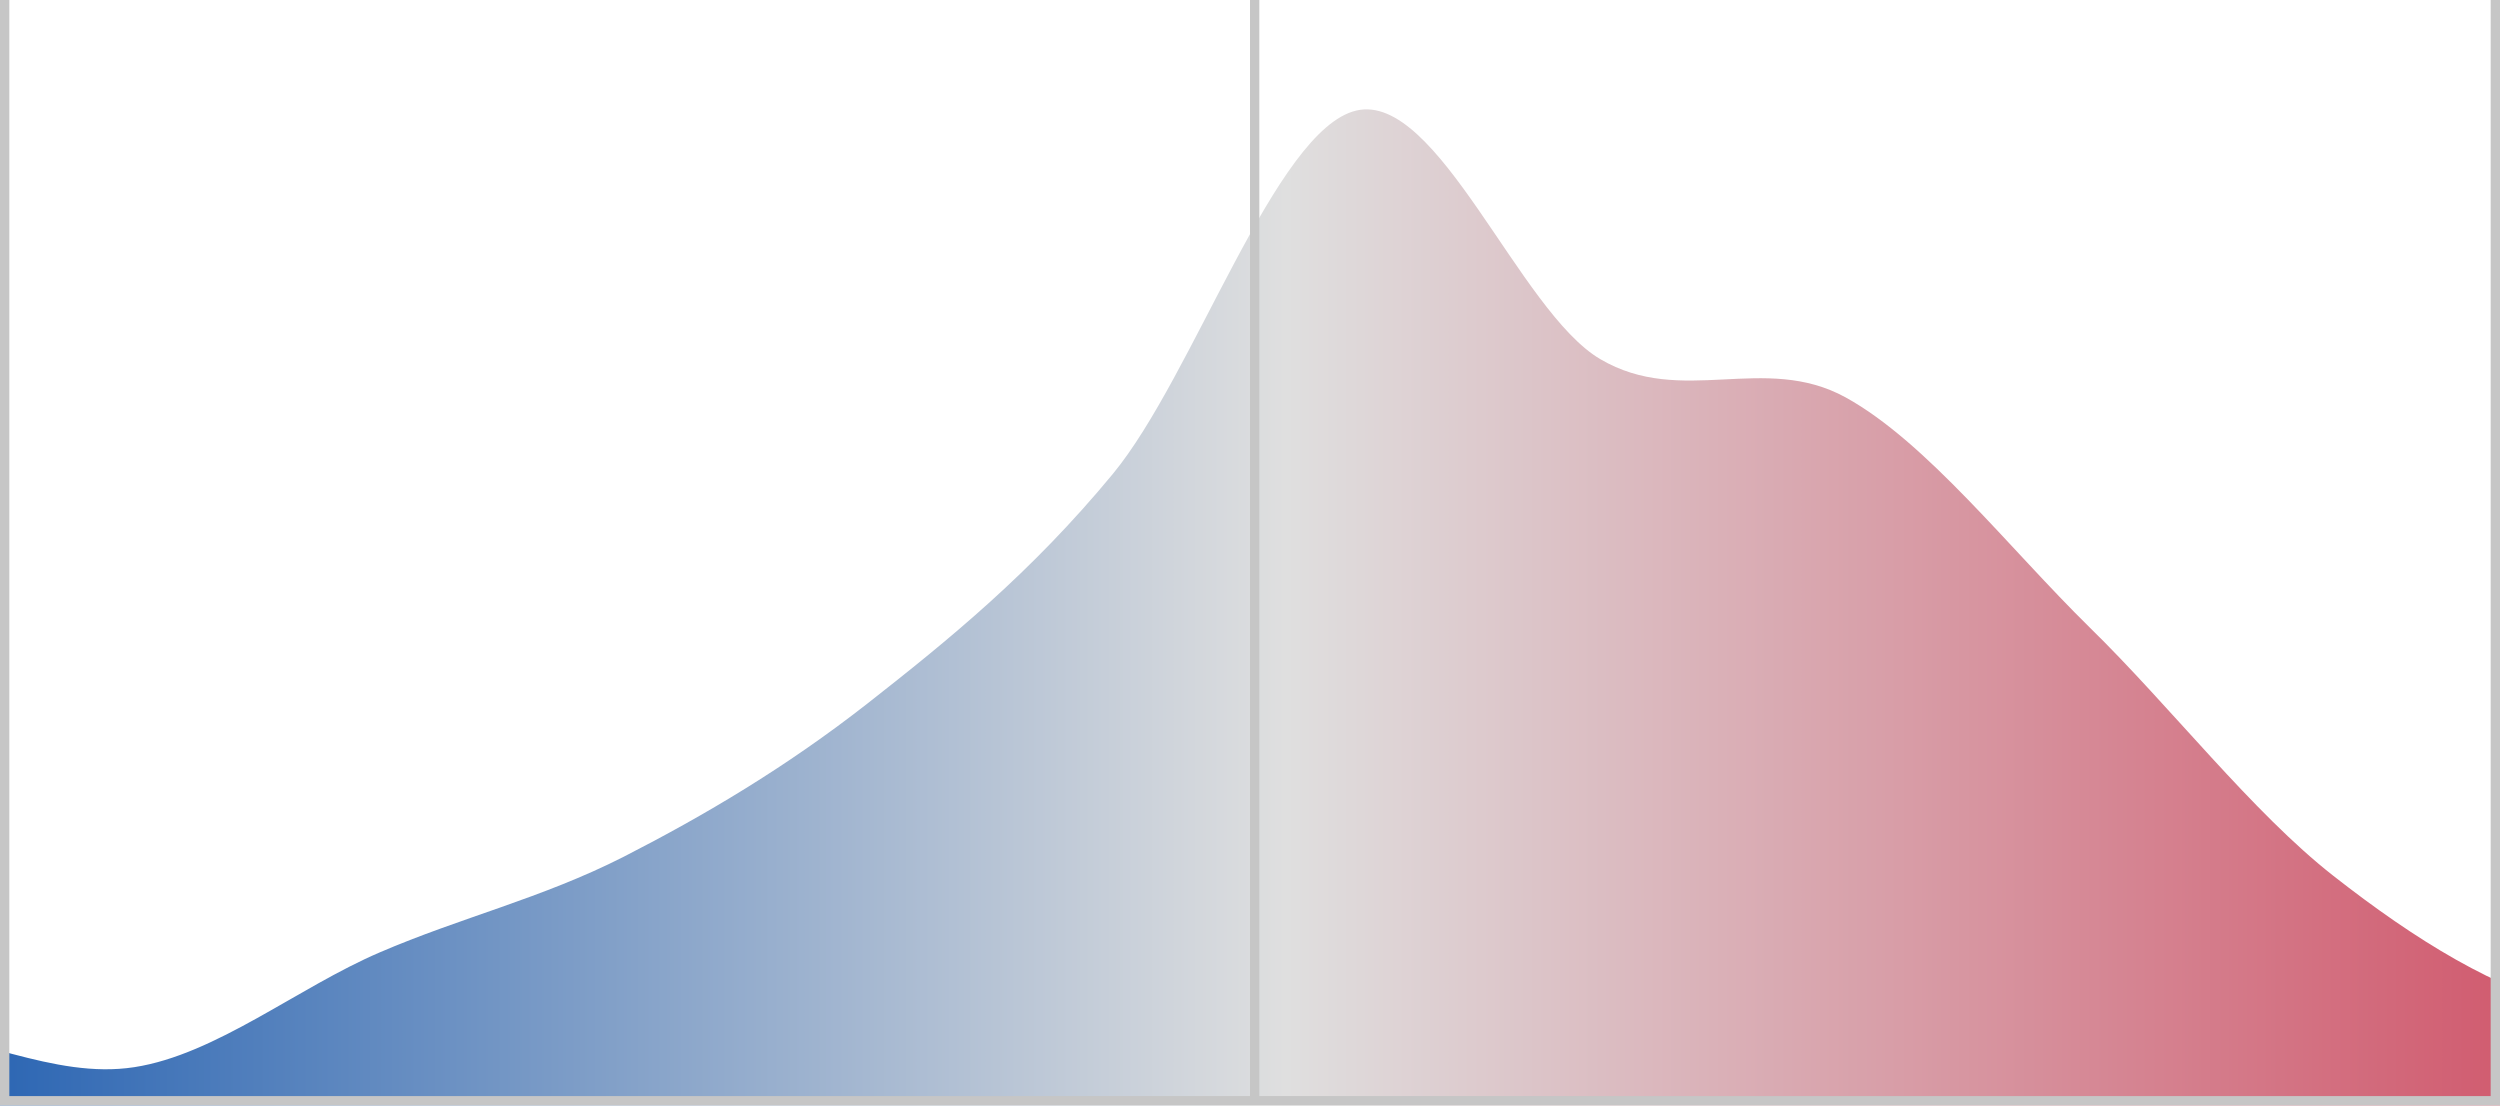
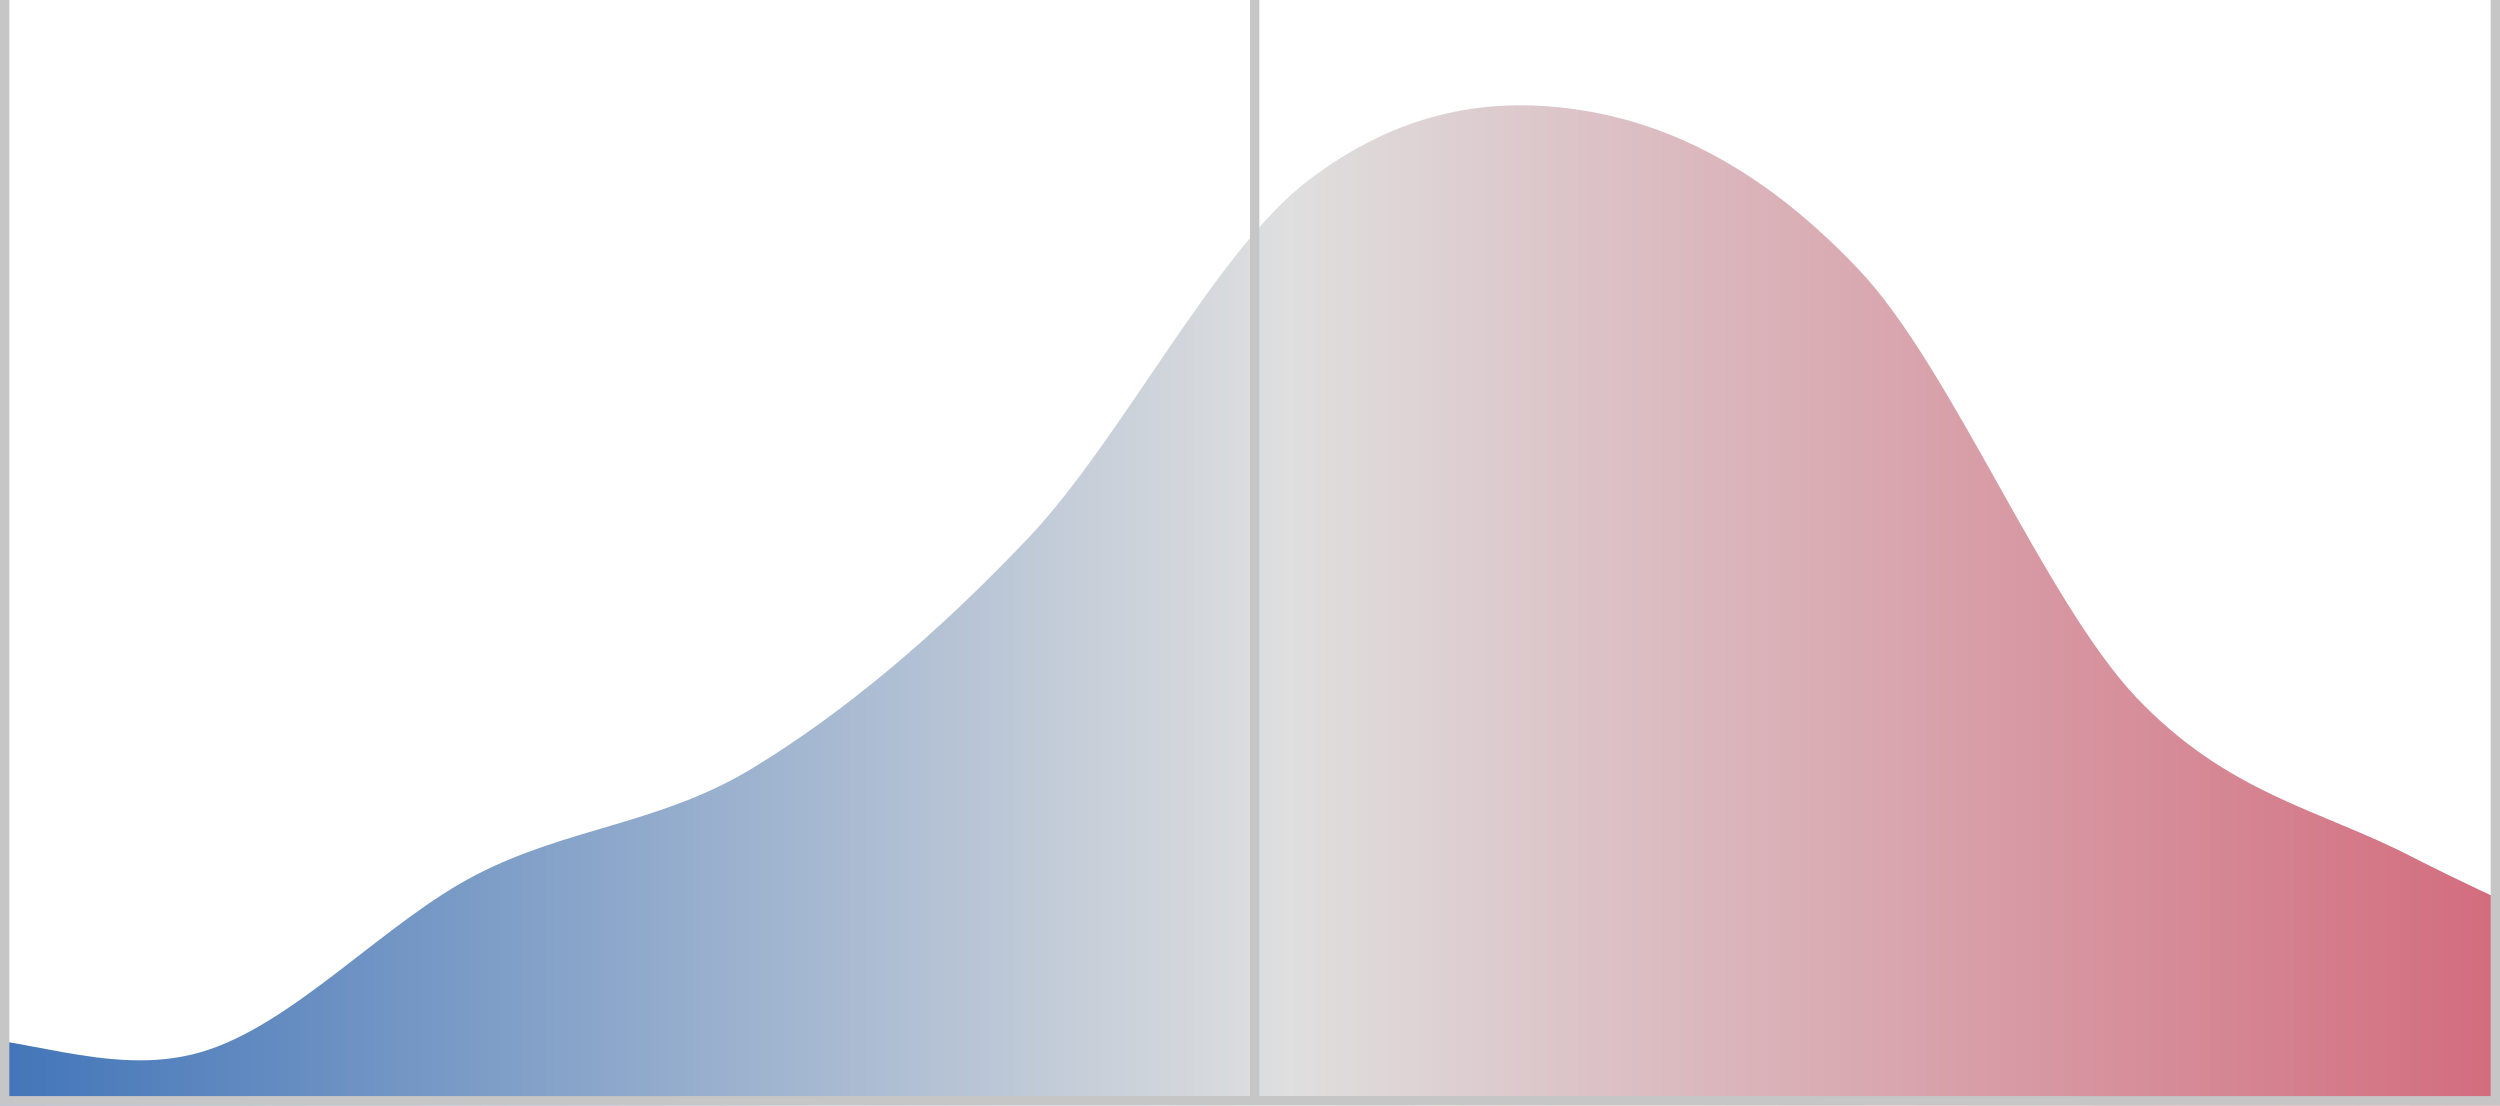
<svg xmlns="http://www.w3.org/2000/svg" width="536px" height="237px" viewBox="0 0 536 237" version="1.1">
  <defs>
-     <linearGradient x1="0.224%" y1="0%" x2="80.224%" y2="0%" id="linearGradient-1">
+     <linearGradient x1="-1.223%" y1="0%" x2="78.777%" y2="0%" id="linearGradient-1">
      <stop stop-color="#CD3952" offset="0%" />
      <stop stop-color="#DFDFDF" offset="50%" />
      <stop stop-color="#0A4FAB" offset="100%" />
    </linearGradient>
  </defs>
  <g id="ushouse_eg_plan_curve" stroke="none" stroke-width="1" fill="none" fill-rule="evenodd">
-     <path d="M 0.0 237.0 C -104.1 232.9 -86.6 215.8 -69.2 212.4 C -51.7 209.0 -34.3 220.6 -16.9 216.5 C 0.7 212.4 18.2 201.5 35.7 187.8 C 53.2 174.1 70.6 151.5 88.0 134.5 C 105.4 117.4 122.9 94.8 140.3 85.2 C 157.8 75.6 175.4 87.3 192.9 77.0 C 210.3 66.8 227.7 19.6 245.2 23.7 C 262.6 27.8 280.0 80.5 297.4 101.6 C 315.0 122.9 332.5 137.1 350.1 150.9 C 367.5 164.5 384.9 174.8 402.3 183.7 C 419.8 192.6 437.2 196.7 454.6 204.2 C 472.1 211.7 489.7 226.1 507.2 228.8 C 524.6 231.5 542.1 221.3 559.5 220.6 C 576.9 219.9 594.3 222.0 611.8 224.7 C 629.3 227.4 646.8 235.6 664.4 237.0 C 681.8 238.4 699.2 232.9 716.7 232.9 C 734.1 232.9 751.6 236.3 769.0 237.0 L 536.0 237.0 L 0.0 237.0 Z" id="Shape" fill="url(#linearGradient-1)" transform="translate(536 0) scale(-1, 1)" />
+     <path d="M 0.0 237.0 C -139.1 236.4 -119.3 237.6 -99.6 233.2 C -79.8 228.7 -60.1 218.6 -40.4 210.3 C -20.6 202.1 -0.9 193.8 18.9 183.7 C 38.6 173.5 58.3 170.3 78.1 149.4 C 97.8 128.4 117.6 78.9 137.3 58.0 C 157.1 37.0 176.8 26.9 196.5 23.7 C 216.3 20.5 236.0 23.7 255.8 38.9 C 275.6 54.2 295.5 94.1 315.3 115.1 C 335.1 136.0 354.8 152.6 374.5 164.6 C 394.3 176.7 414.0 177.3 433.8 187.5 C 453.5 197.6 473.2 219.9 493.0 225.6 C 512.7 231.3 532.5 221.1 552.2 221.8 C 572.0 222.4 591.7 227.5 611.4 229.4 C 631.2 231.3 650.9 231.9 670.7 233.2 C 690.4 234.5 710.1 237.0 729.9 237.0 C 749.6 237.0 769.4 233.2 789.1 233.2 C 808.9 233.2 828.6 236.4 848.4 237.0 L 536.0 237.0 L 0.0 237.0 Z" id="Shape" fill="url(#linearGradient-1)" transform="translate(536 0) scale(-1, 1)" />
    <polygon id="Shape" fill="#C6C6C6" points="0 0 0 235 0 237 2 237 268 237 270 237 534 237 536 237 536 235 536 0 534 0 534 235 270 235 270 0 268 0 268 235 2 235 2 0" />
  </g>
</svg>
